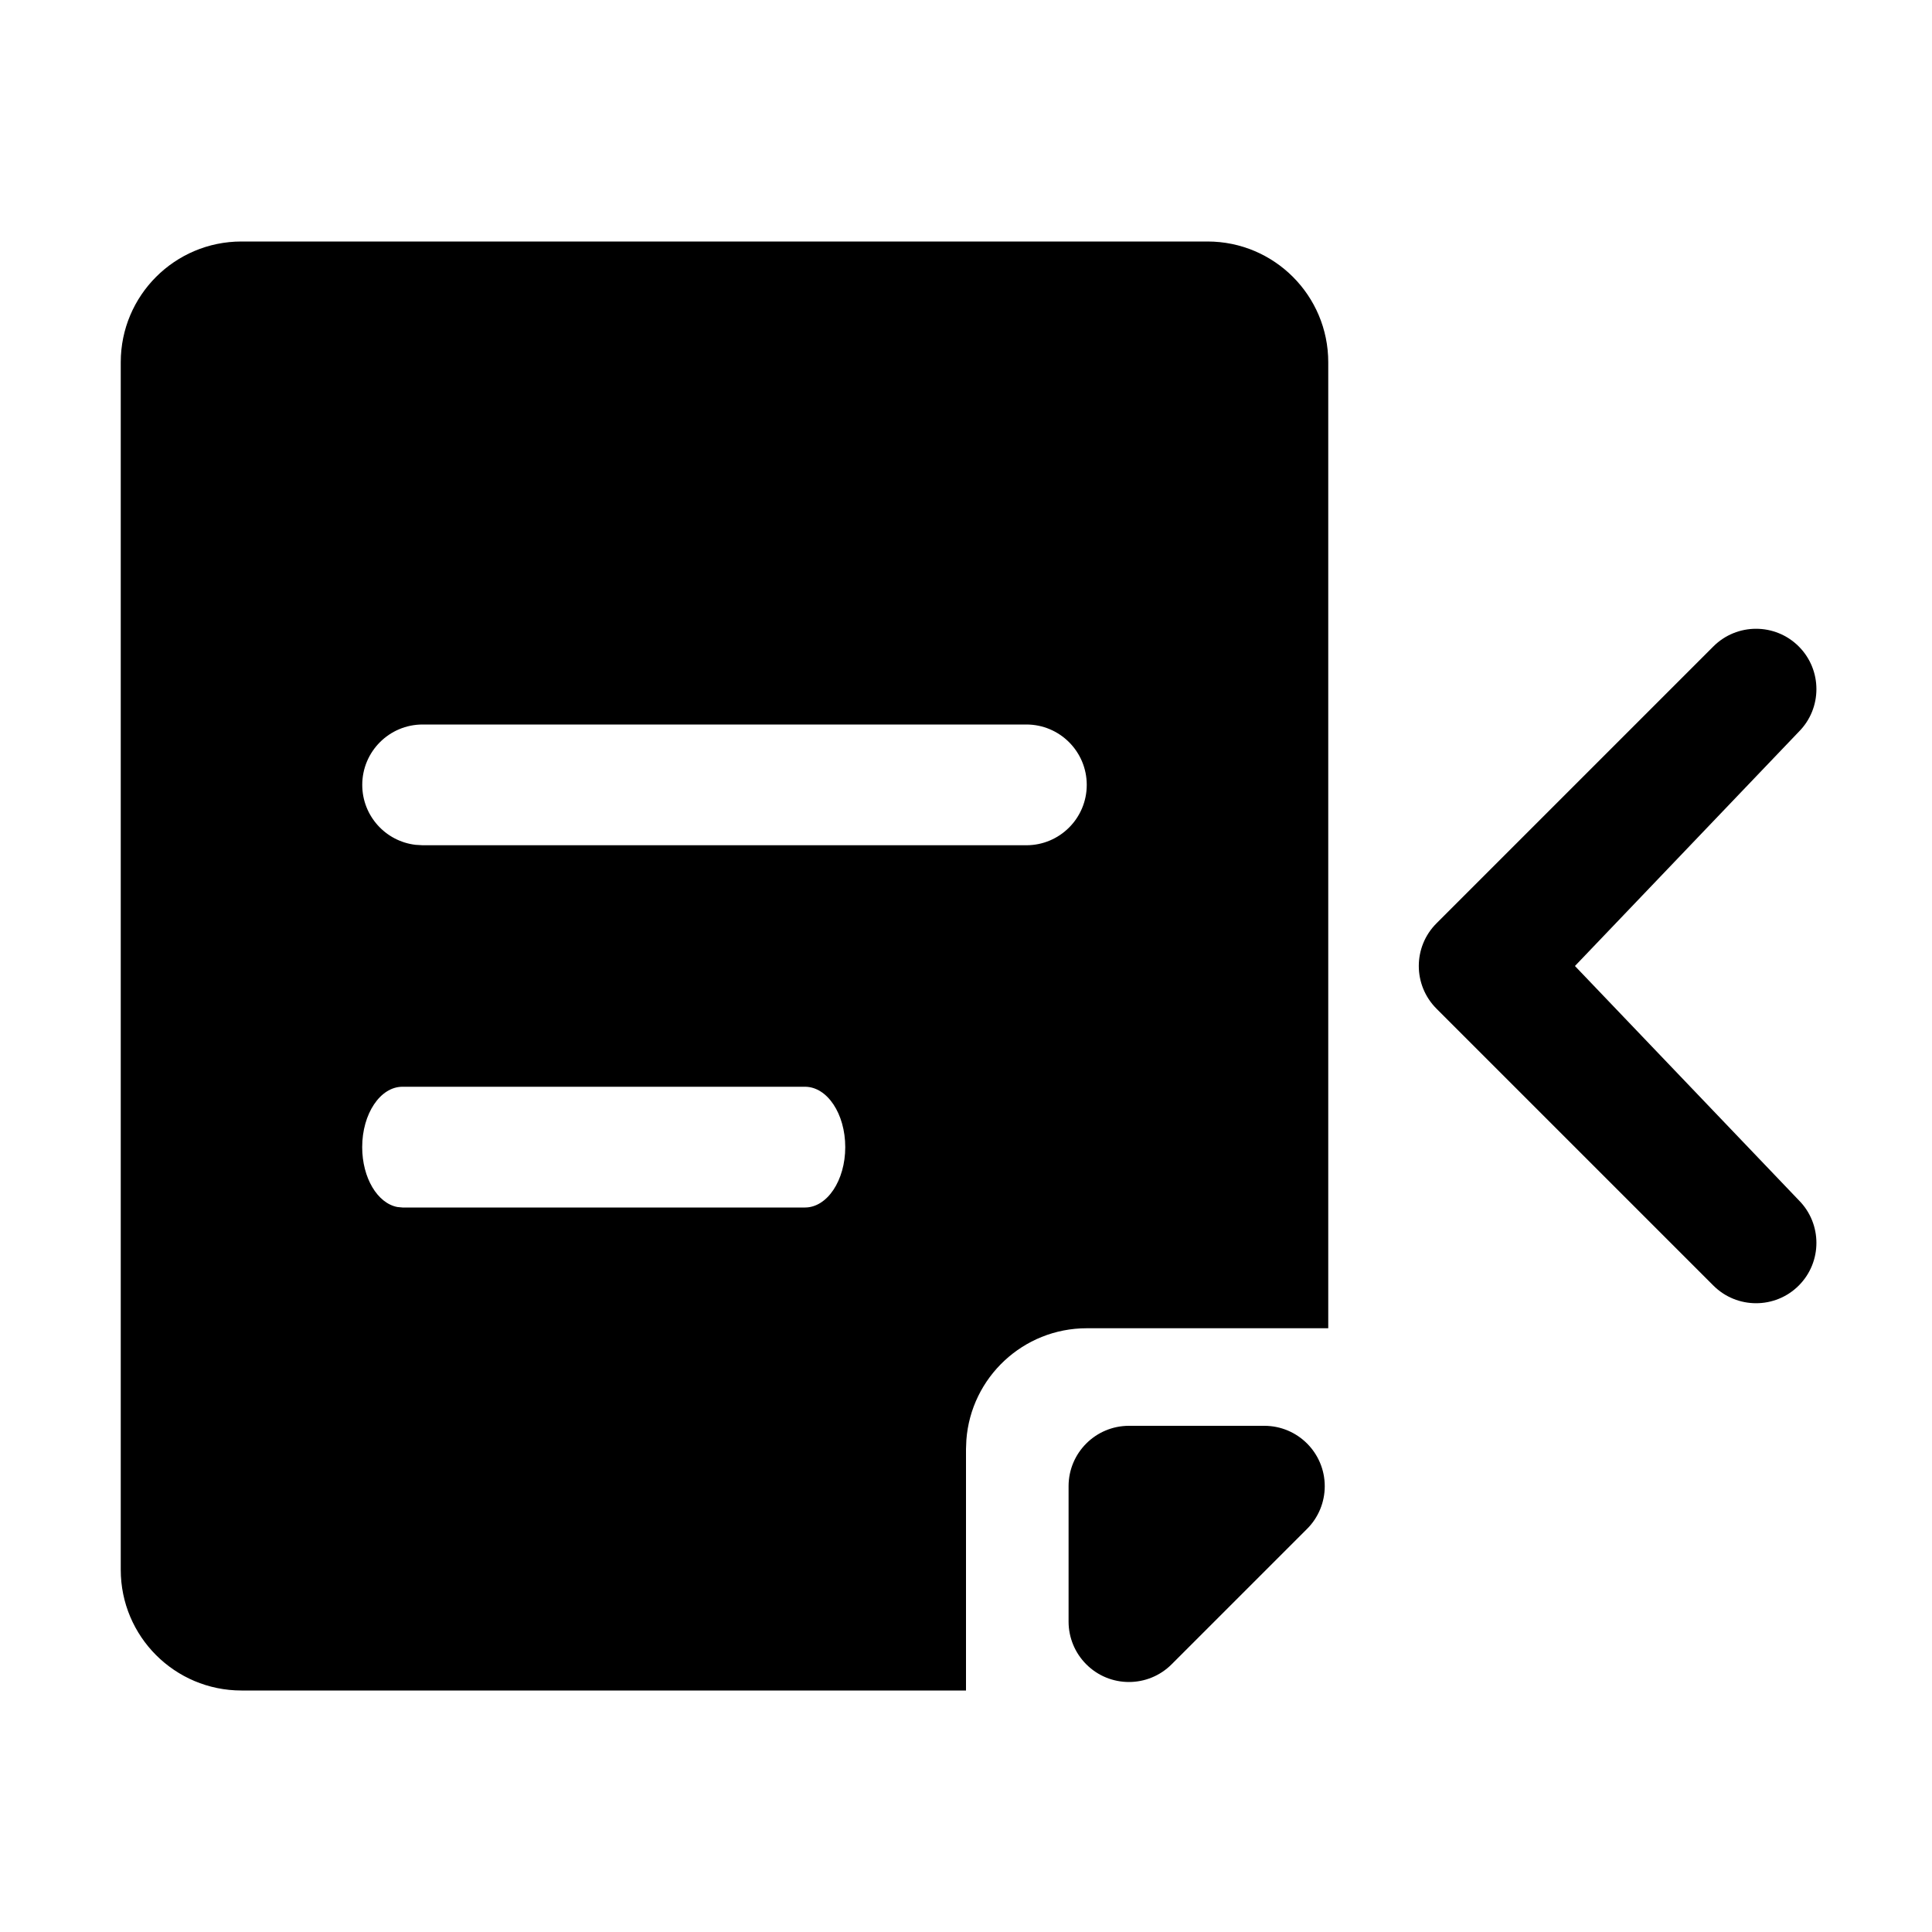
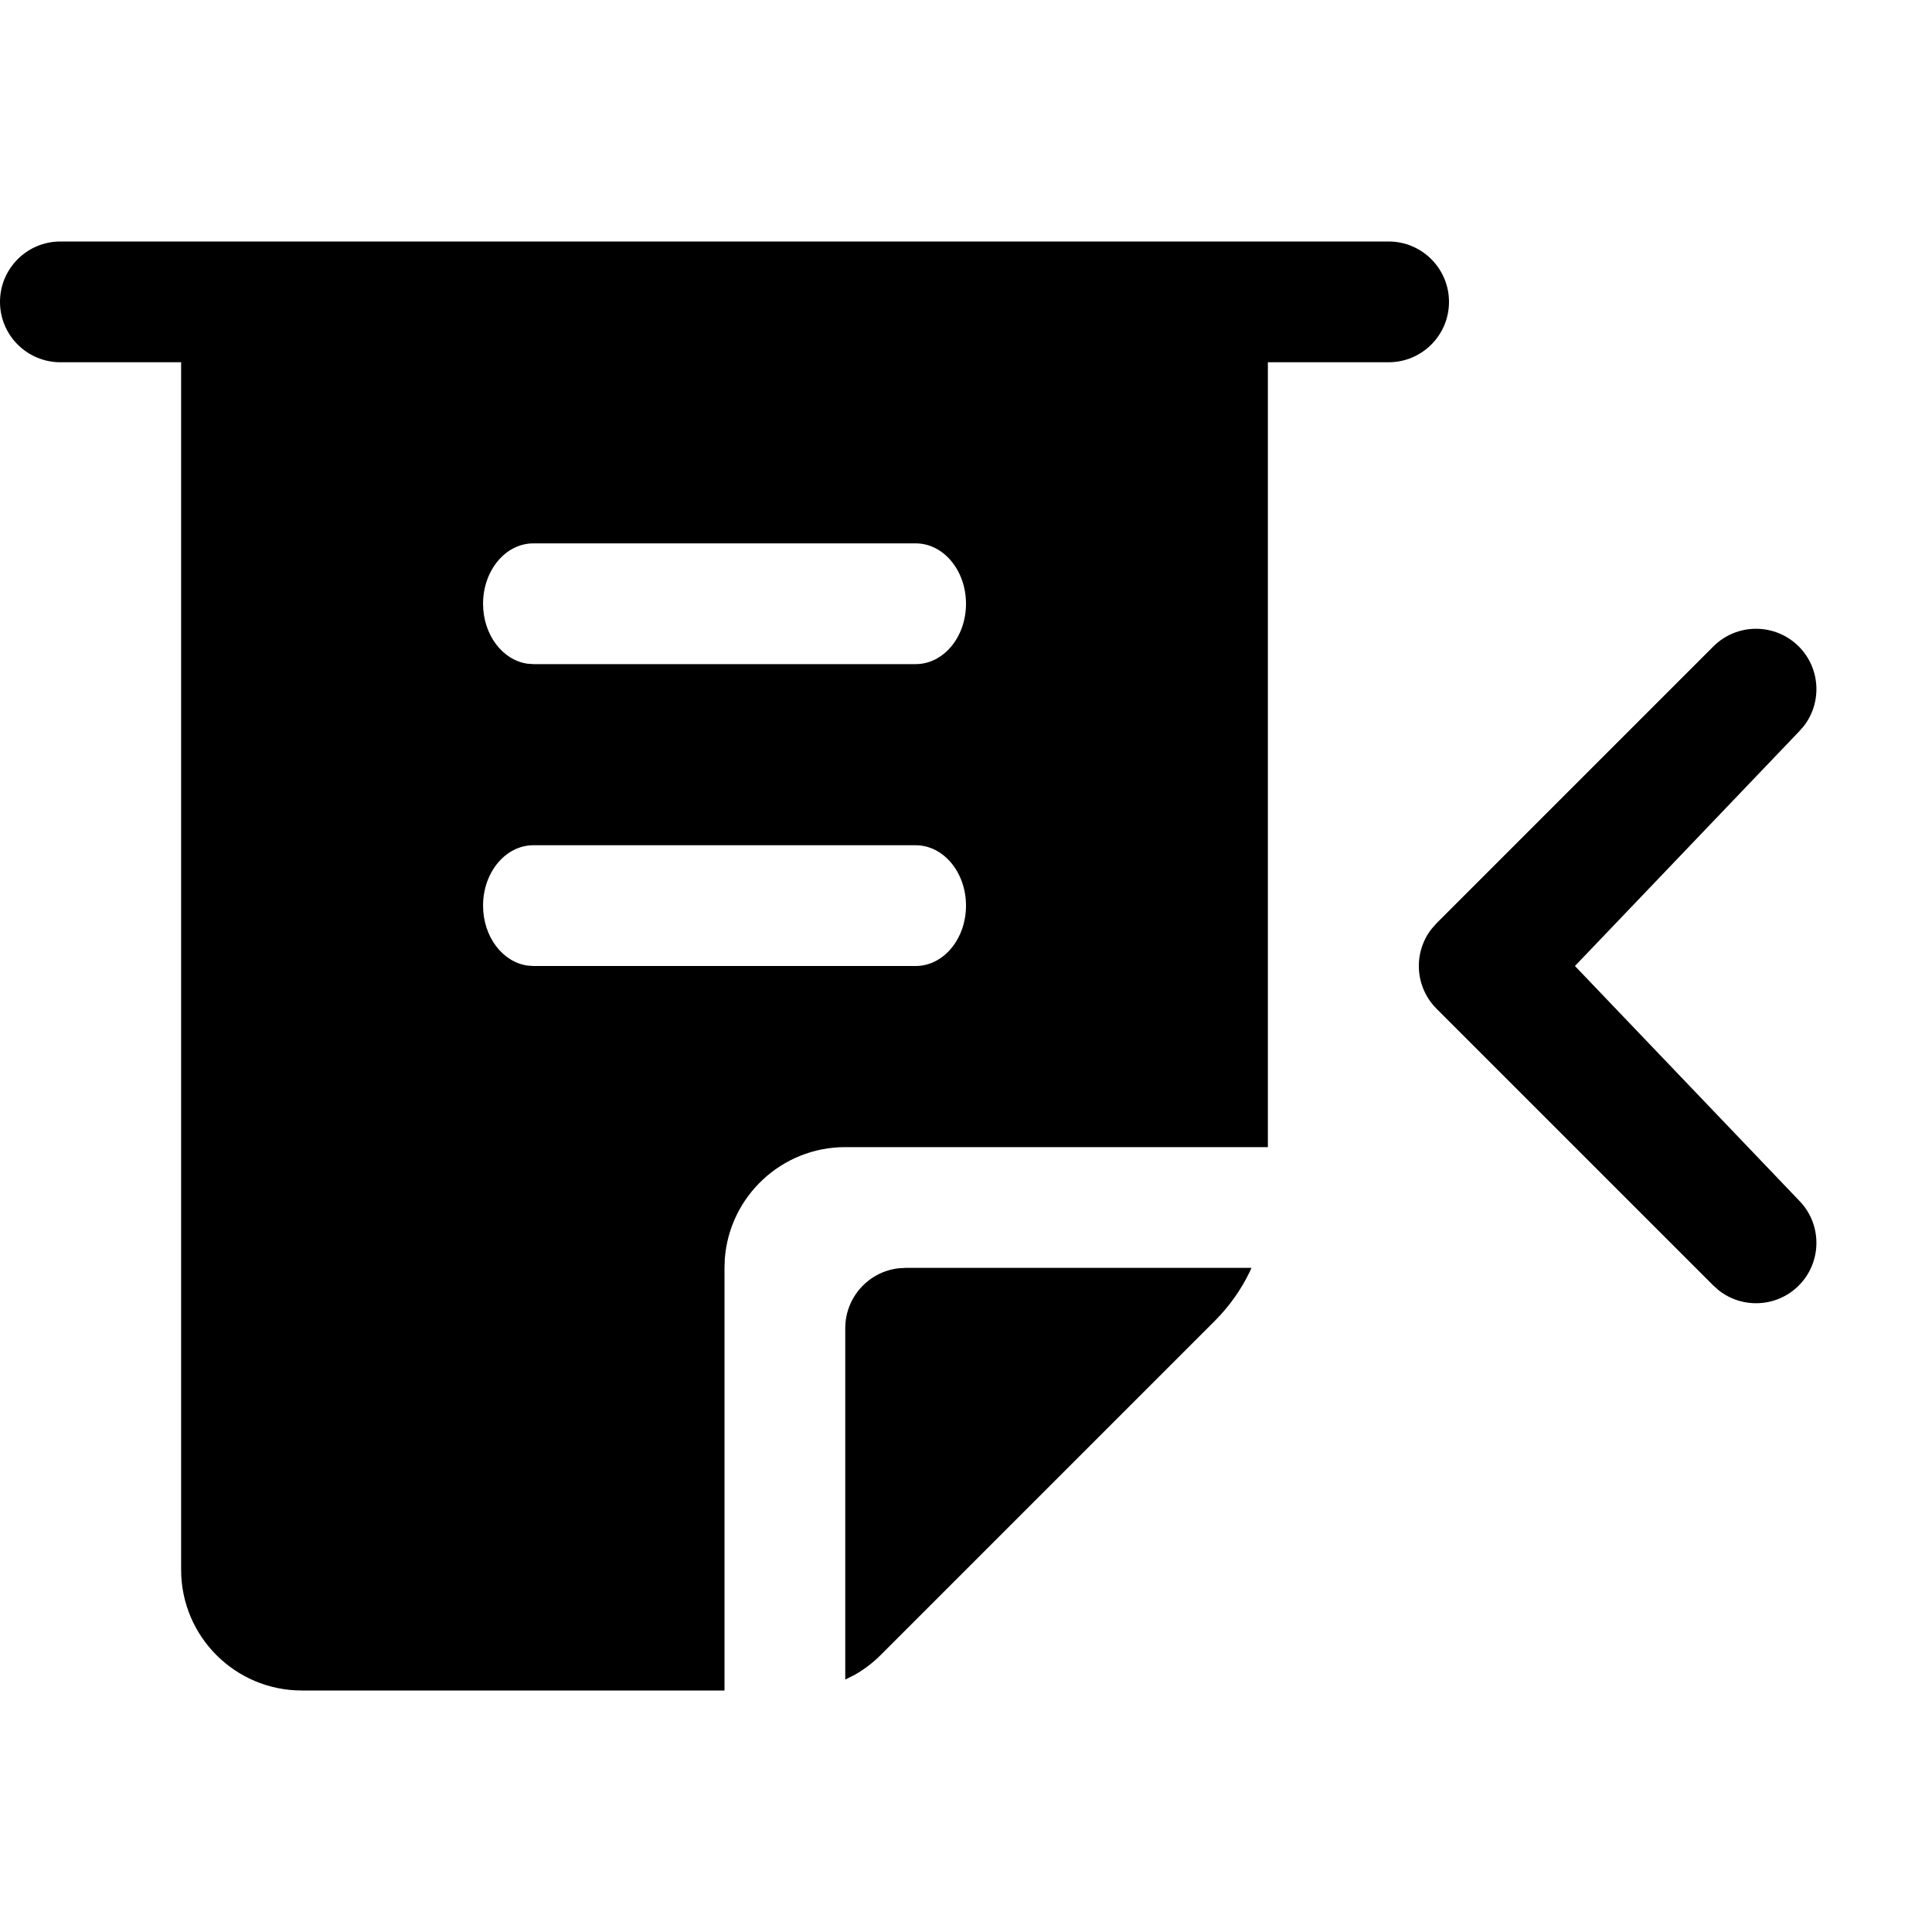
<svg xmlns="http://www.w3.org/2000/svg" viewBox="0 0 32 32" version="1.1">
-   <path d="M20 4c1.105 0 2 0.895 2 2v16h-4c-1.054 0-1.918 0.816-1.994 1.851l-0.006 0.149v4h-12c-1.105 0-2-0.895-2-2v-20c0-1.105 0.895-2 2-2h16zM20.942 23.616c0.552 0 1 0.448 1 1 0 0.265-0.105 0.52-0.293 0.707l-2.243 2.243c-0.391 0.391-1.024 0.391-1.414 0-0.188-0.188-0.293-0.442-0.293-0.707v-2.243c0-0.552 0.448-1 1-1h2.243zM28.379 10.707c0.39-0.39 1.024-0.39 1.414 0s0.39 1.024 0 1.414v0l-3.707 3.879 3.707 3.879c0.39 0.39 0.39 1.024 0 1.414s-1.024 0.39-1.414 0v0l-4.586-4.586c-0.391-0.391-0.391-1.024 0-1.414v0zM13.333 18h-6.667c-0.368 0-0.667 0.448-0.667 1 0 0.51 0.254 0.93 0.583 0.992l0.084 0.008h6.667c0.368 0 0.667-0.448 0.667-1s-0.298-1-0.667-1zM17 12h-10c-0.552 0-1 0.448-1 1 0 0.513 0.386 0.935 0.883 0.993l0.117 0.007h10c0.552 0 1-0.448 1-1s-0.448-1-1-1z" />
+   <path d="M23 4c0.552 0 1 0.448 1 1s-0.448 1-1 1h-2v13h-7c-1.054 0-1.918 0.816-1.995 1.851l-0.005 0.149v7h-7c-1.105 0-2-0.895-2-2v-20h-2c-0.552 0-1-0.448-1-1s0.448-1 1-1h22zM20.728 21l-0.025 0.058c-0.145 0.301-0.341 0.579-0.582 0.82l-5.536 5.536c-0.125 0.125-0.265 0.232-0.415 0.319l-0.17 0.086v-5.819c0-0.513 0.386-0.936 0.883-0.993l0.117-0.007h5.728zM28.379 10.707c0.39-0.39 1.023-0.39 1.414 0 0.36 0.36 0.388 0.928 0.083 1.32l-0.083 0.094-3.707 3.879 3.707 3.879c0.39 0.39 0.39 1.023 0 1.414-0.36 0.36-0.928 0.388-1.32 0.083l-0.094-0.083-4.586-4.586c-0.36-0.361-0.388-0.928-0.083-1.32l0.083-0.094 4.586-4.586zM15.167 14h-6.333c-0.46 0-0.833 0.448-0.833 1 0 0.513 0.322 0.935 0.736 0.993l0.097 0.007h6.333c0.46 0 0.833-0.448 0.833-1s-0.373-1-0.833-1zM15.167 9h-6.333c-0.46 0-0.833 0.448-0.833 1 0 0.513 0.322 0.935 0.736 0.993l0.097 0.007h6.333c0.46 0 0.833-0.448 0.833-1s-0.373-1-0.833-1z" />
</svg>
